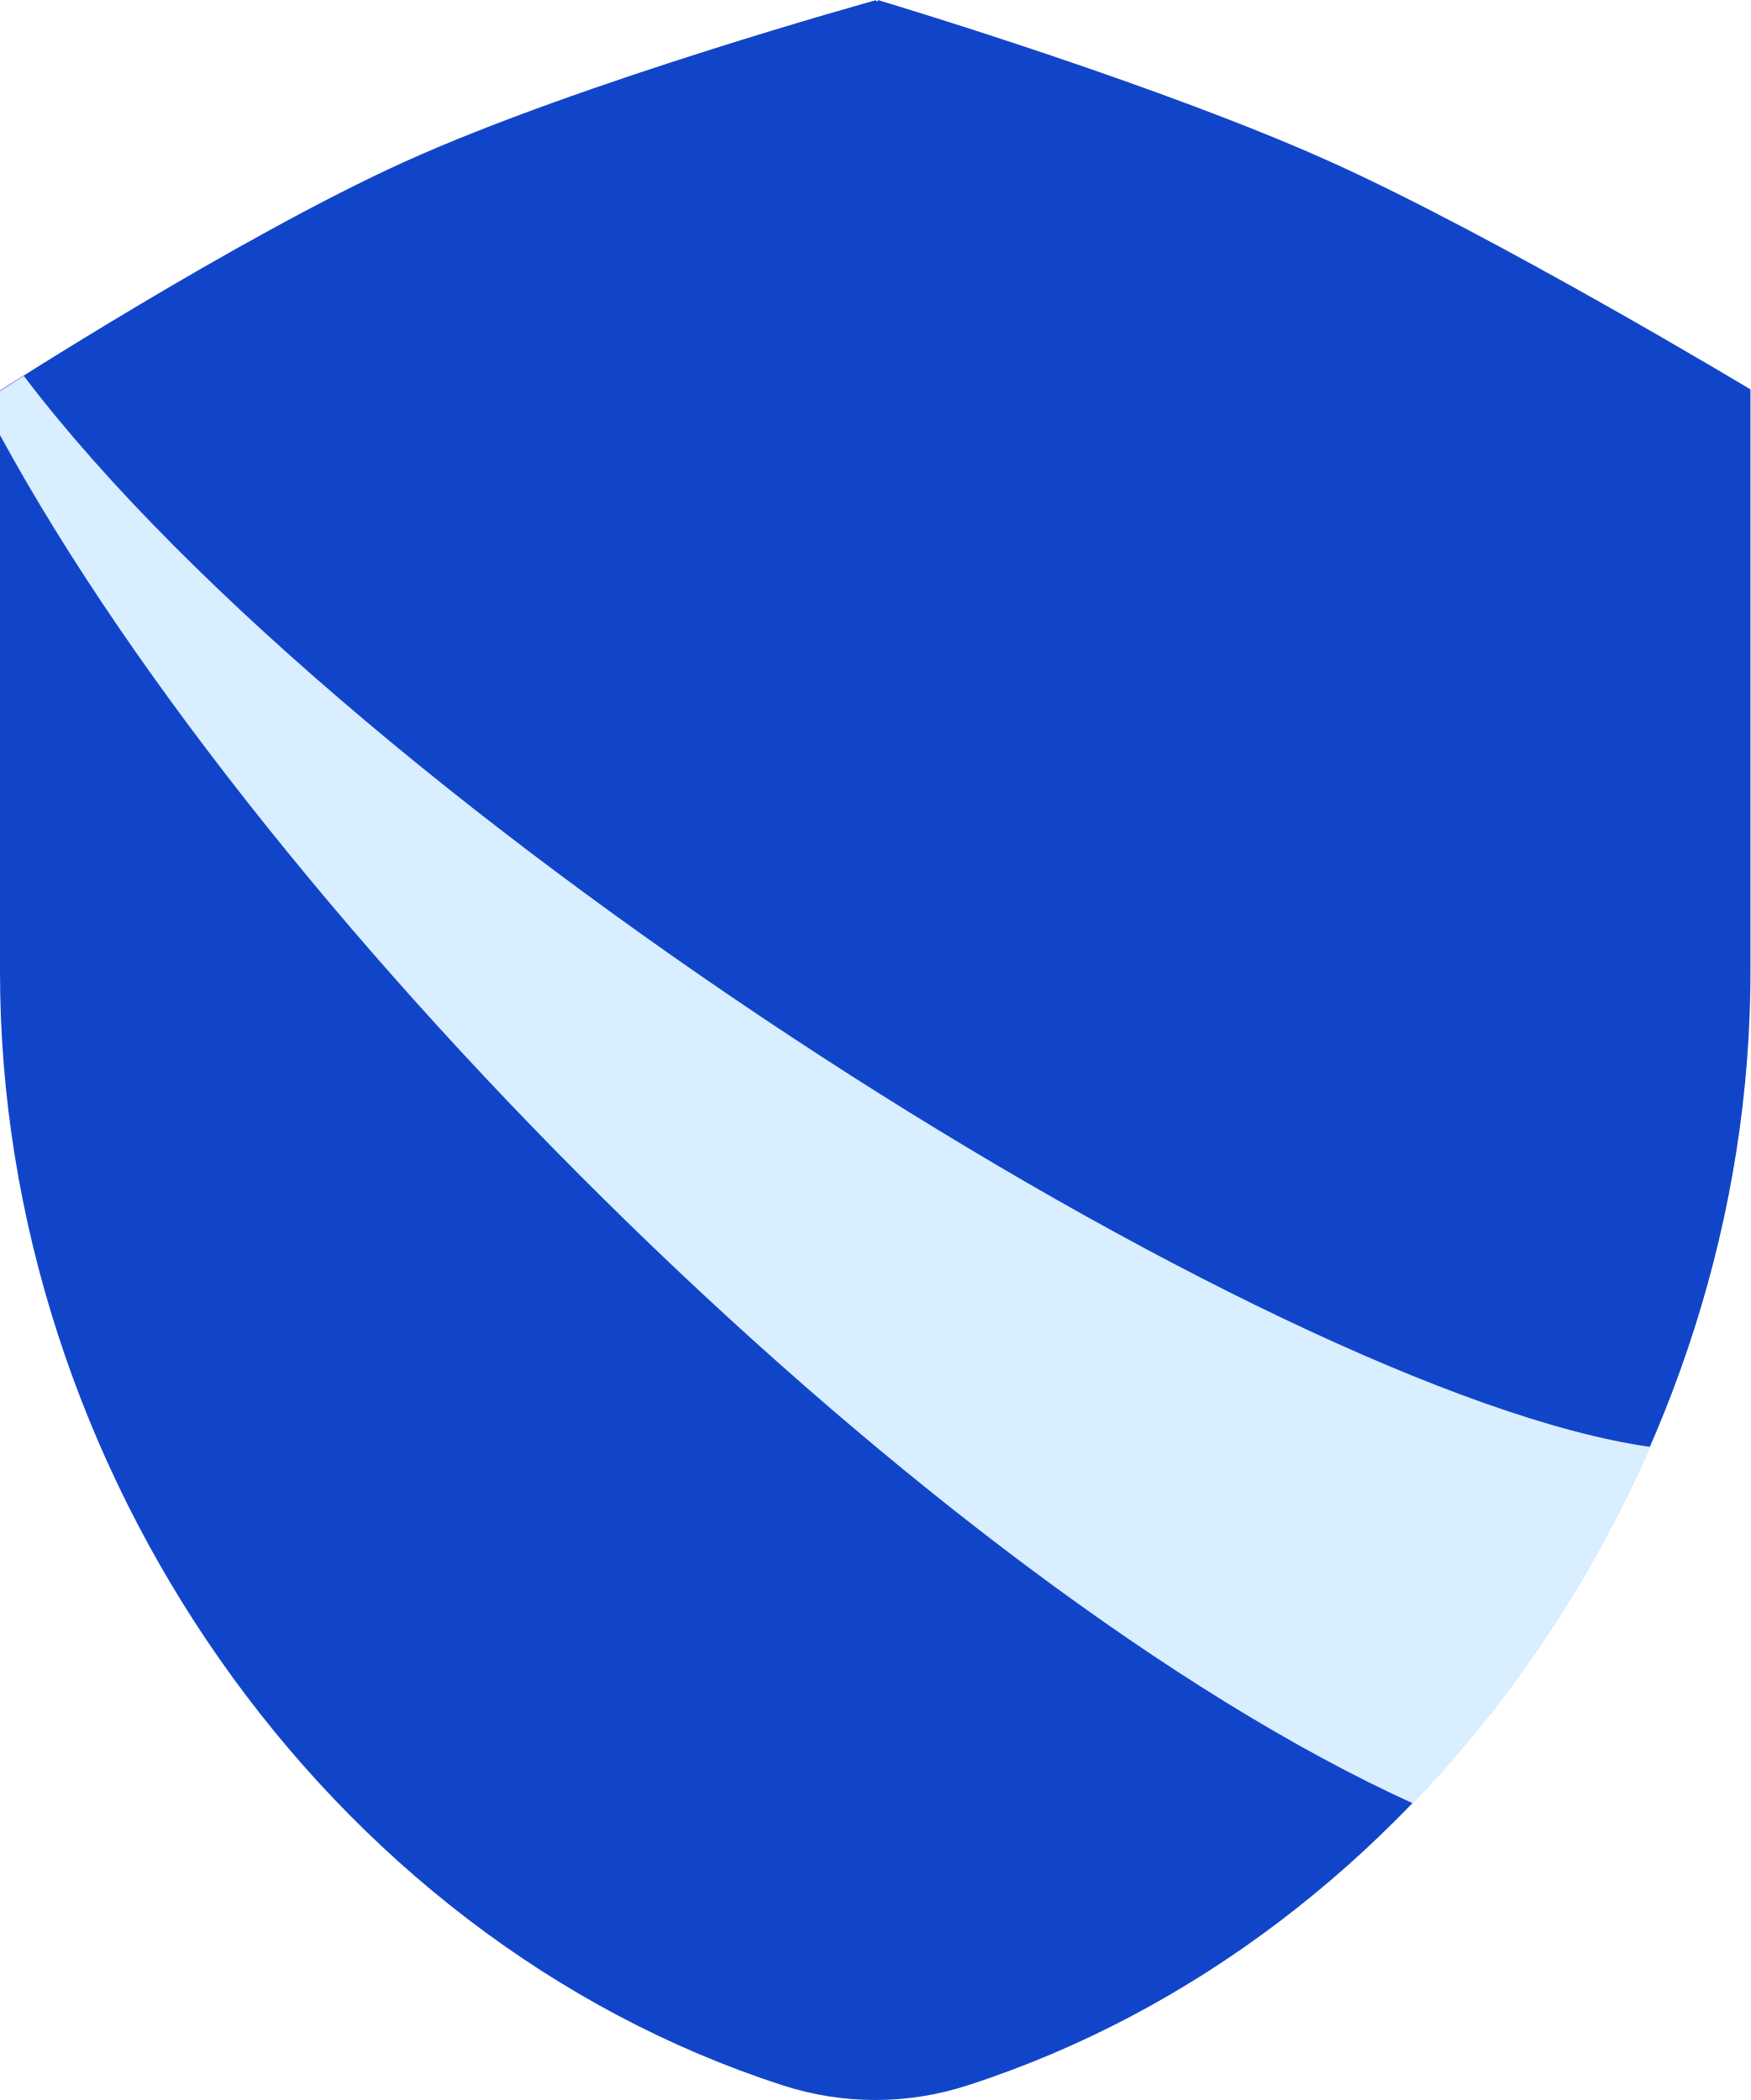
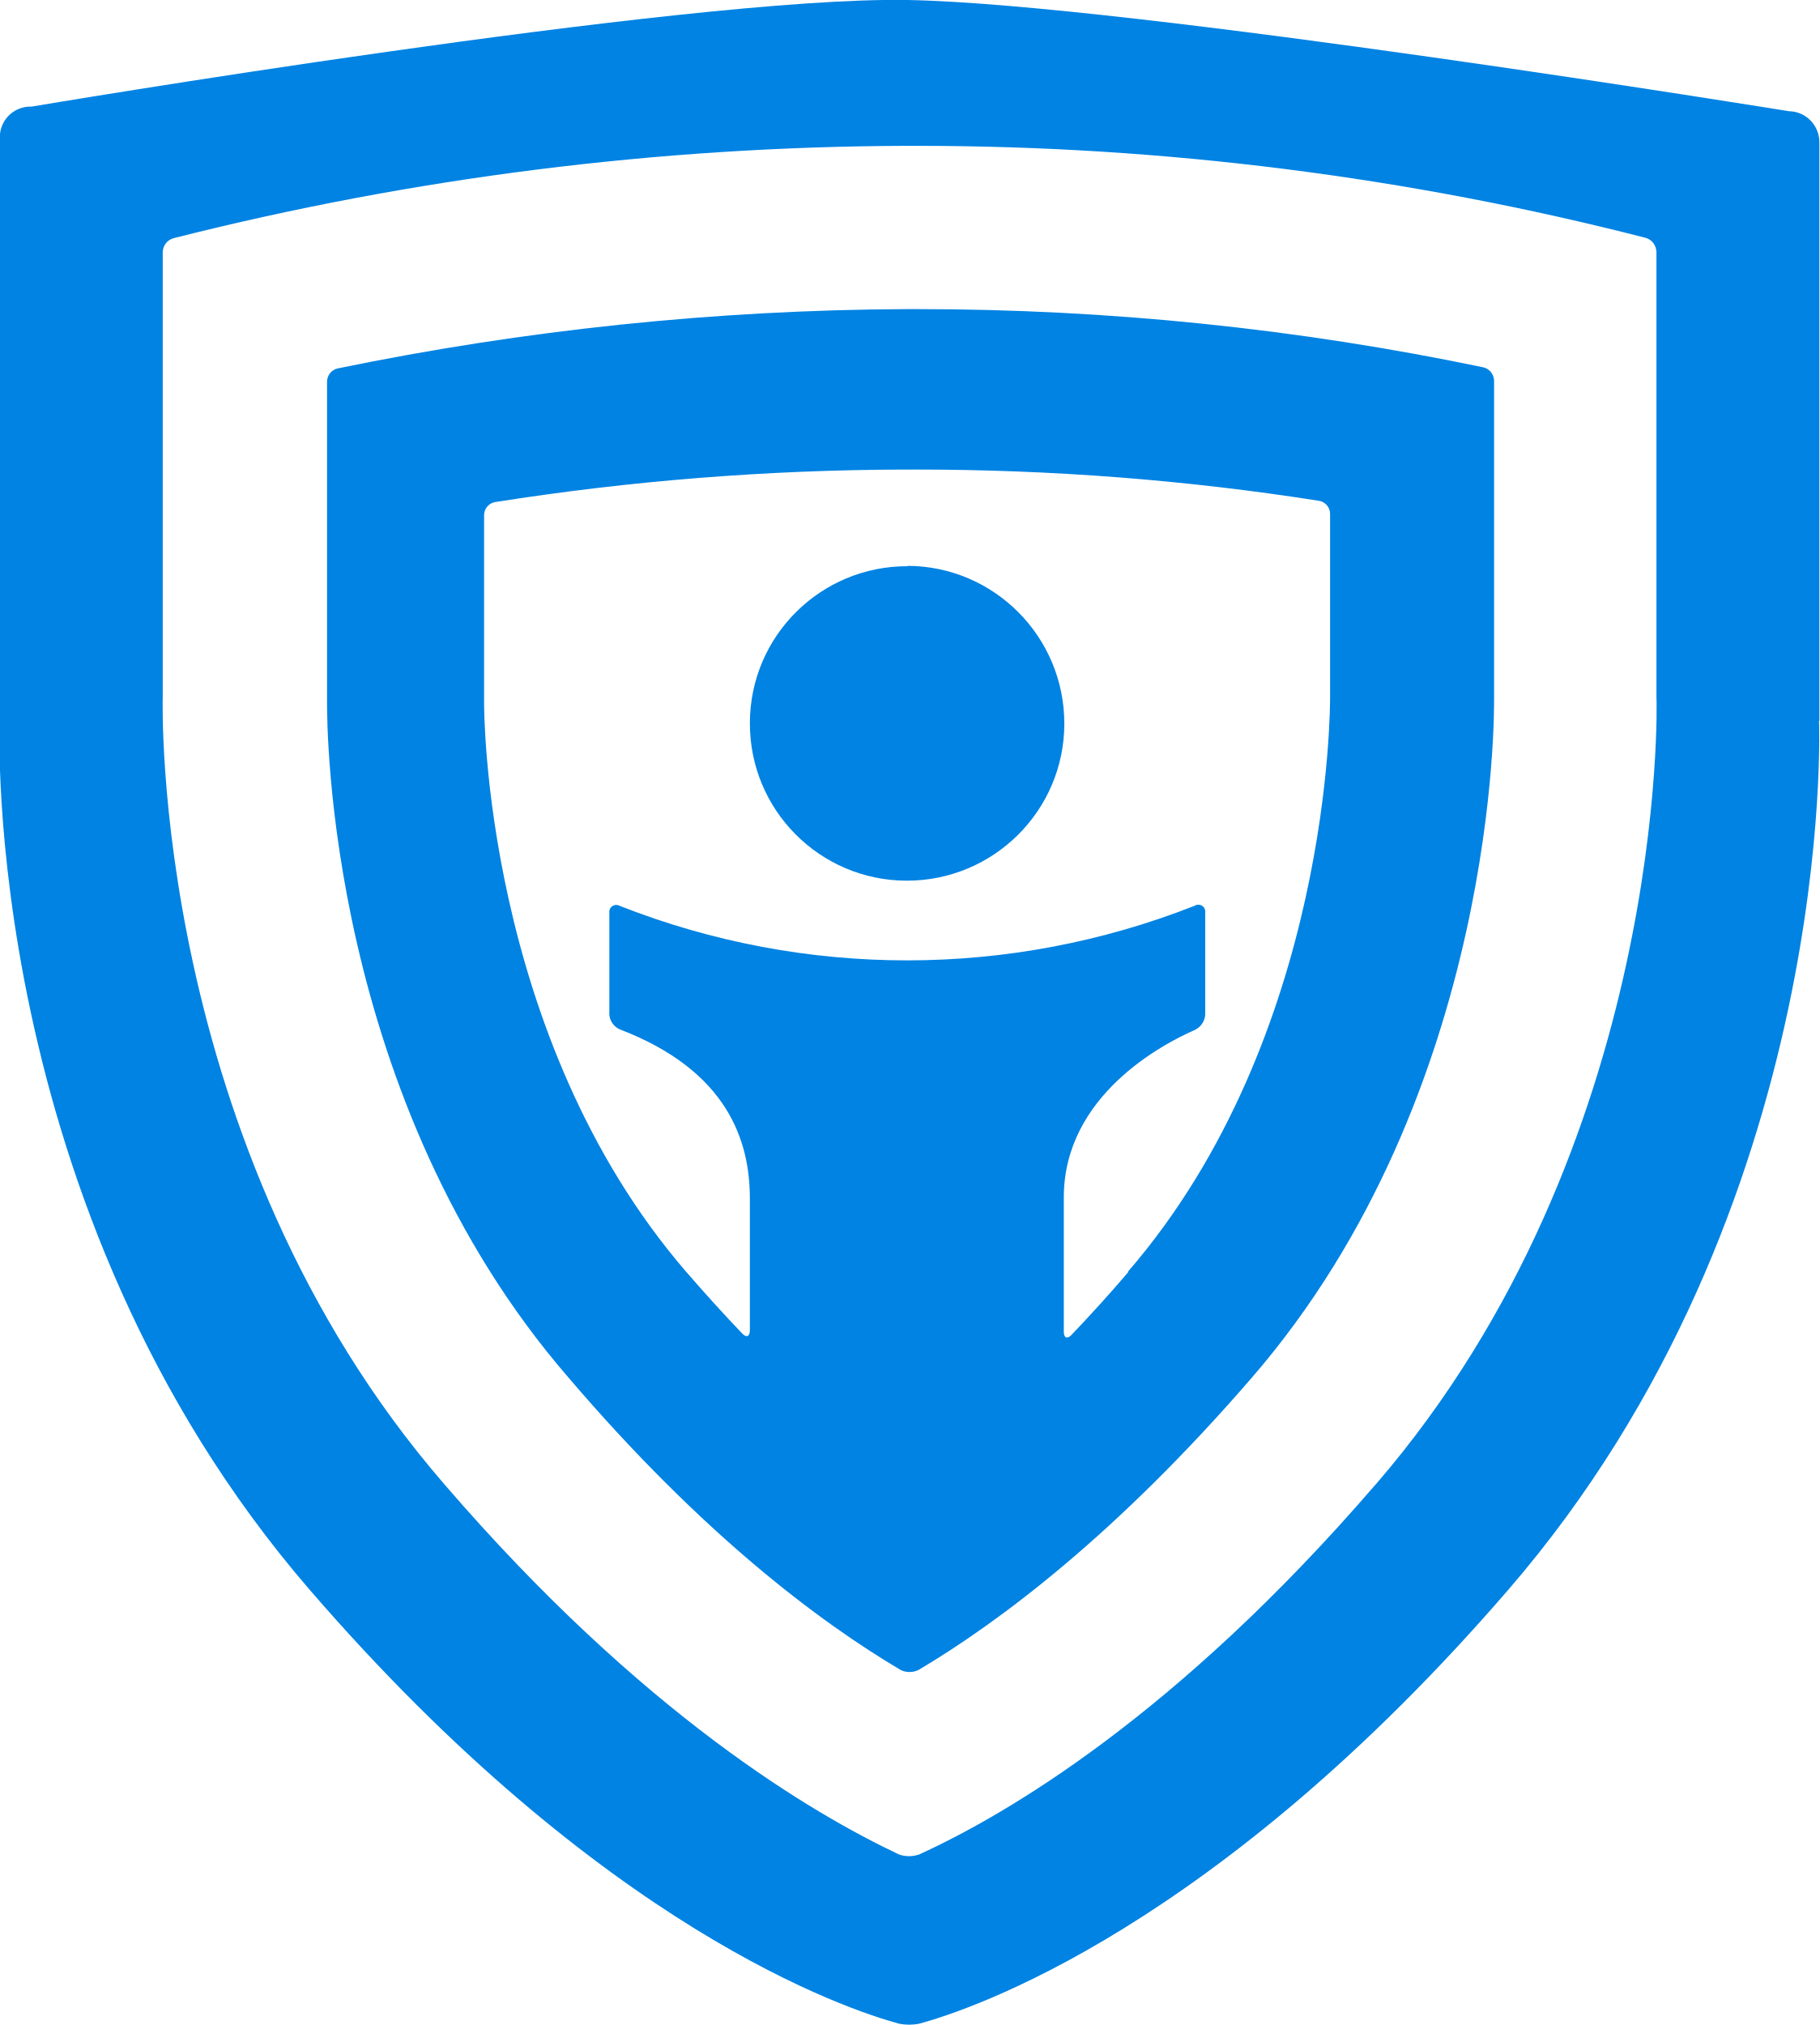
- <svg xmlns="http://www.w3.org/2000/svg" width="10" height="12" viewBox="0 0 10 12" fill="none">
-   <path fill-rule="evenodd" clip-rule="evenodd" d="M9.999 5.671C10 5.63 10 5.589 10 5.548V2.225C10 2.225 8.551 1.353 7.602 0.925C6.653 0.497 5.178 0.049 5.015 0V0.009L5 0.002C5 0.002 3.32 0.467 2.31 0.925C1.365 1.353 0 2.232 0 2.232V5.555C0 8.388 1.855 11.07 4.471 11.916C4.814 12.028 5.186 12.028 5.529 11.916C8.109 11.082 9.949 8.461 9.999 5.671Z" fill="#1145C9" />
-   <path fill-rule="evenodd" clip-rule="evenodd" d="M0 2.228L0 2.228V2.486C1.534 5.308 5.345 9.065 8.072 10.305C8.636 9.718 9.097 9.024 9.427 8.268C7.266 7.962 2.031 4.647 0.136 2.148C0.05 2.203 0 2.235 0 2.235V2.228Z" fill="#D9EEFF" />
+ <svg xmlns="http://www.w3.org/2000/svg" viewBox="0 0 102.43 113.98">
+   <g fill="#0083E3">
+     <path d="M102.41 40.58V8h-.001c0-.95-.77-1.73-1.71-1.74 0 0-37.21-6.04-49.62-6.26 -12.41-.22-49.3 6-49.3 6v0C.8 5.97.01 6.73-.01 7.69c-.01.01-.01.02-.01.04v32.84s-1.16 27.36 17.44 48.9c16.52 19.13 30.32 23.66 33.2 24.44v0c.36.07.74.07 1.11 0 2.92-.79 16.7-5.35 33.18-24.44 18.6-21.54 17.48-48.9 17.48-48.9Zm-25 43c-11.21 13-20.79 18.57-25.67 20.8v0c-.37.13-.78.13-1.14 0 -4.84-2.29-14.43-7.88-25.6-20.85C8.49 64.45 9.15 39.45 9.16 39.19v-25 0c.01-.37.25-.68.6-.78l0-.001c13.46-3.41 27.28-5.15 41.17-5.2h.71l0 0c13.82 0 27.6 1.74 41 5.18l-.001-.001c.34.1.58.41.6.78v25.06c.03.22.68 25.22-15.78 44.3Z" />
+     <path d="M51.1 31.87v0c-4.9-.02-8.88 3.93-8.89 8.82 -.02 4.89 3.93 8.87 8.82 8.88 4.89.01 8.87-3.94 8.88-8.83 0-.01 0-.01 0-.01l-.001-.001c0-4.89-3.95-8.86-8.83-8.88Z" />
+     <path d="M84.1 39.41v-18 0c-.02-.35-.26-.65-.59-.73v-.001c-10.48-2.19-21.16-3.28-31.86-3.28H51h-.001c-10.76.05-21.47 1.17-32 3.34v0c-.34.08-.58.38-.59.73v18.07c0 1.33 0 22.31 13.59 38 7.53 8.82 14.14 13.76 18.7 16.46h-.001c.31.15.68.15 1 0 4.53-2.69 11.14-7.63 18.77-16.46 13.94-16.11 13.63-37.88 13.63-38.13ZM63.51 71.6c-1.09 1.28-2.16 2.45-3.2 3.54 -.24.25-.43.17-.43-.18V67.4c0-5.72 5.55-8.63 7.38-9.43v0c.33-.16.56-.49.58-.86v-5.74h0c.03-.21-.11-.41-.32-.44 -.1-.02-.19 0-.27.05l-.001 0c-10.4 4.1-21.97 4.1-32.36.01v0c-.19-.11-.43-.05-.54.14 -.04.07-.06.15-.05.23v5.74 0c.02.36.25.69.59.84 6.08 2.33 7.32 6.29 7.32 9.52v7.42c0 .35-.19.43-.43.18q-1.53-1.6-3.16-3.48c-11.44-13.26-11.37-31.84-11.37-32v-10.6 0c.01-.36.27-.66.62-.72h0c7.6-1.2 15.29-1.81 23-1.83h.69v-.001c7.59 0 15.18.58 22.69 1.76v0c.35.06.61.36.62.72v10.3c-.001.35.11 19.08-11.38 32.37Z" />
+   </g>
</svg>
